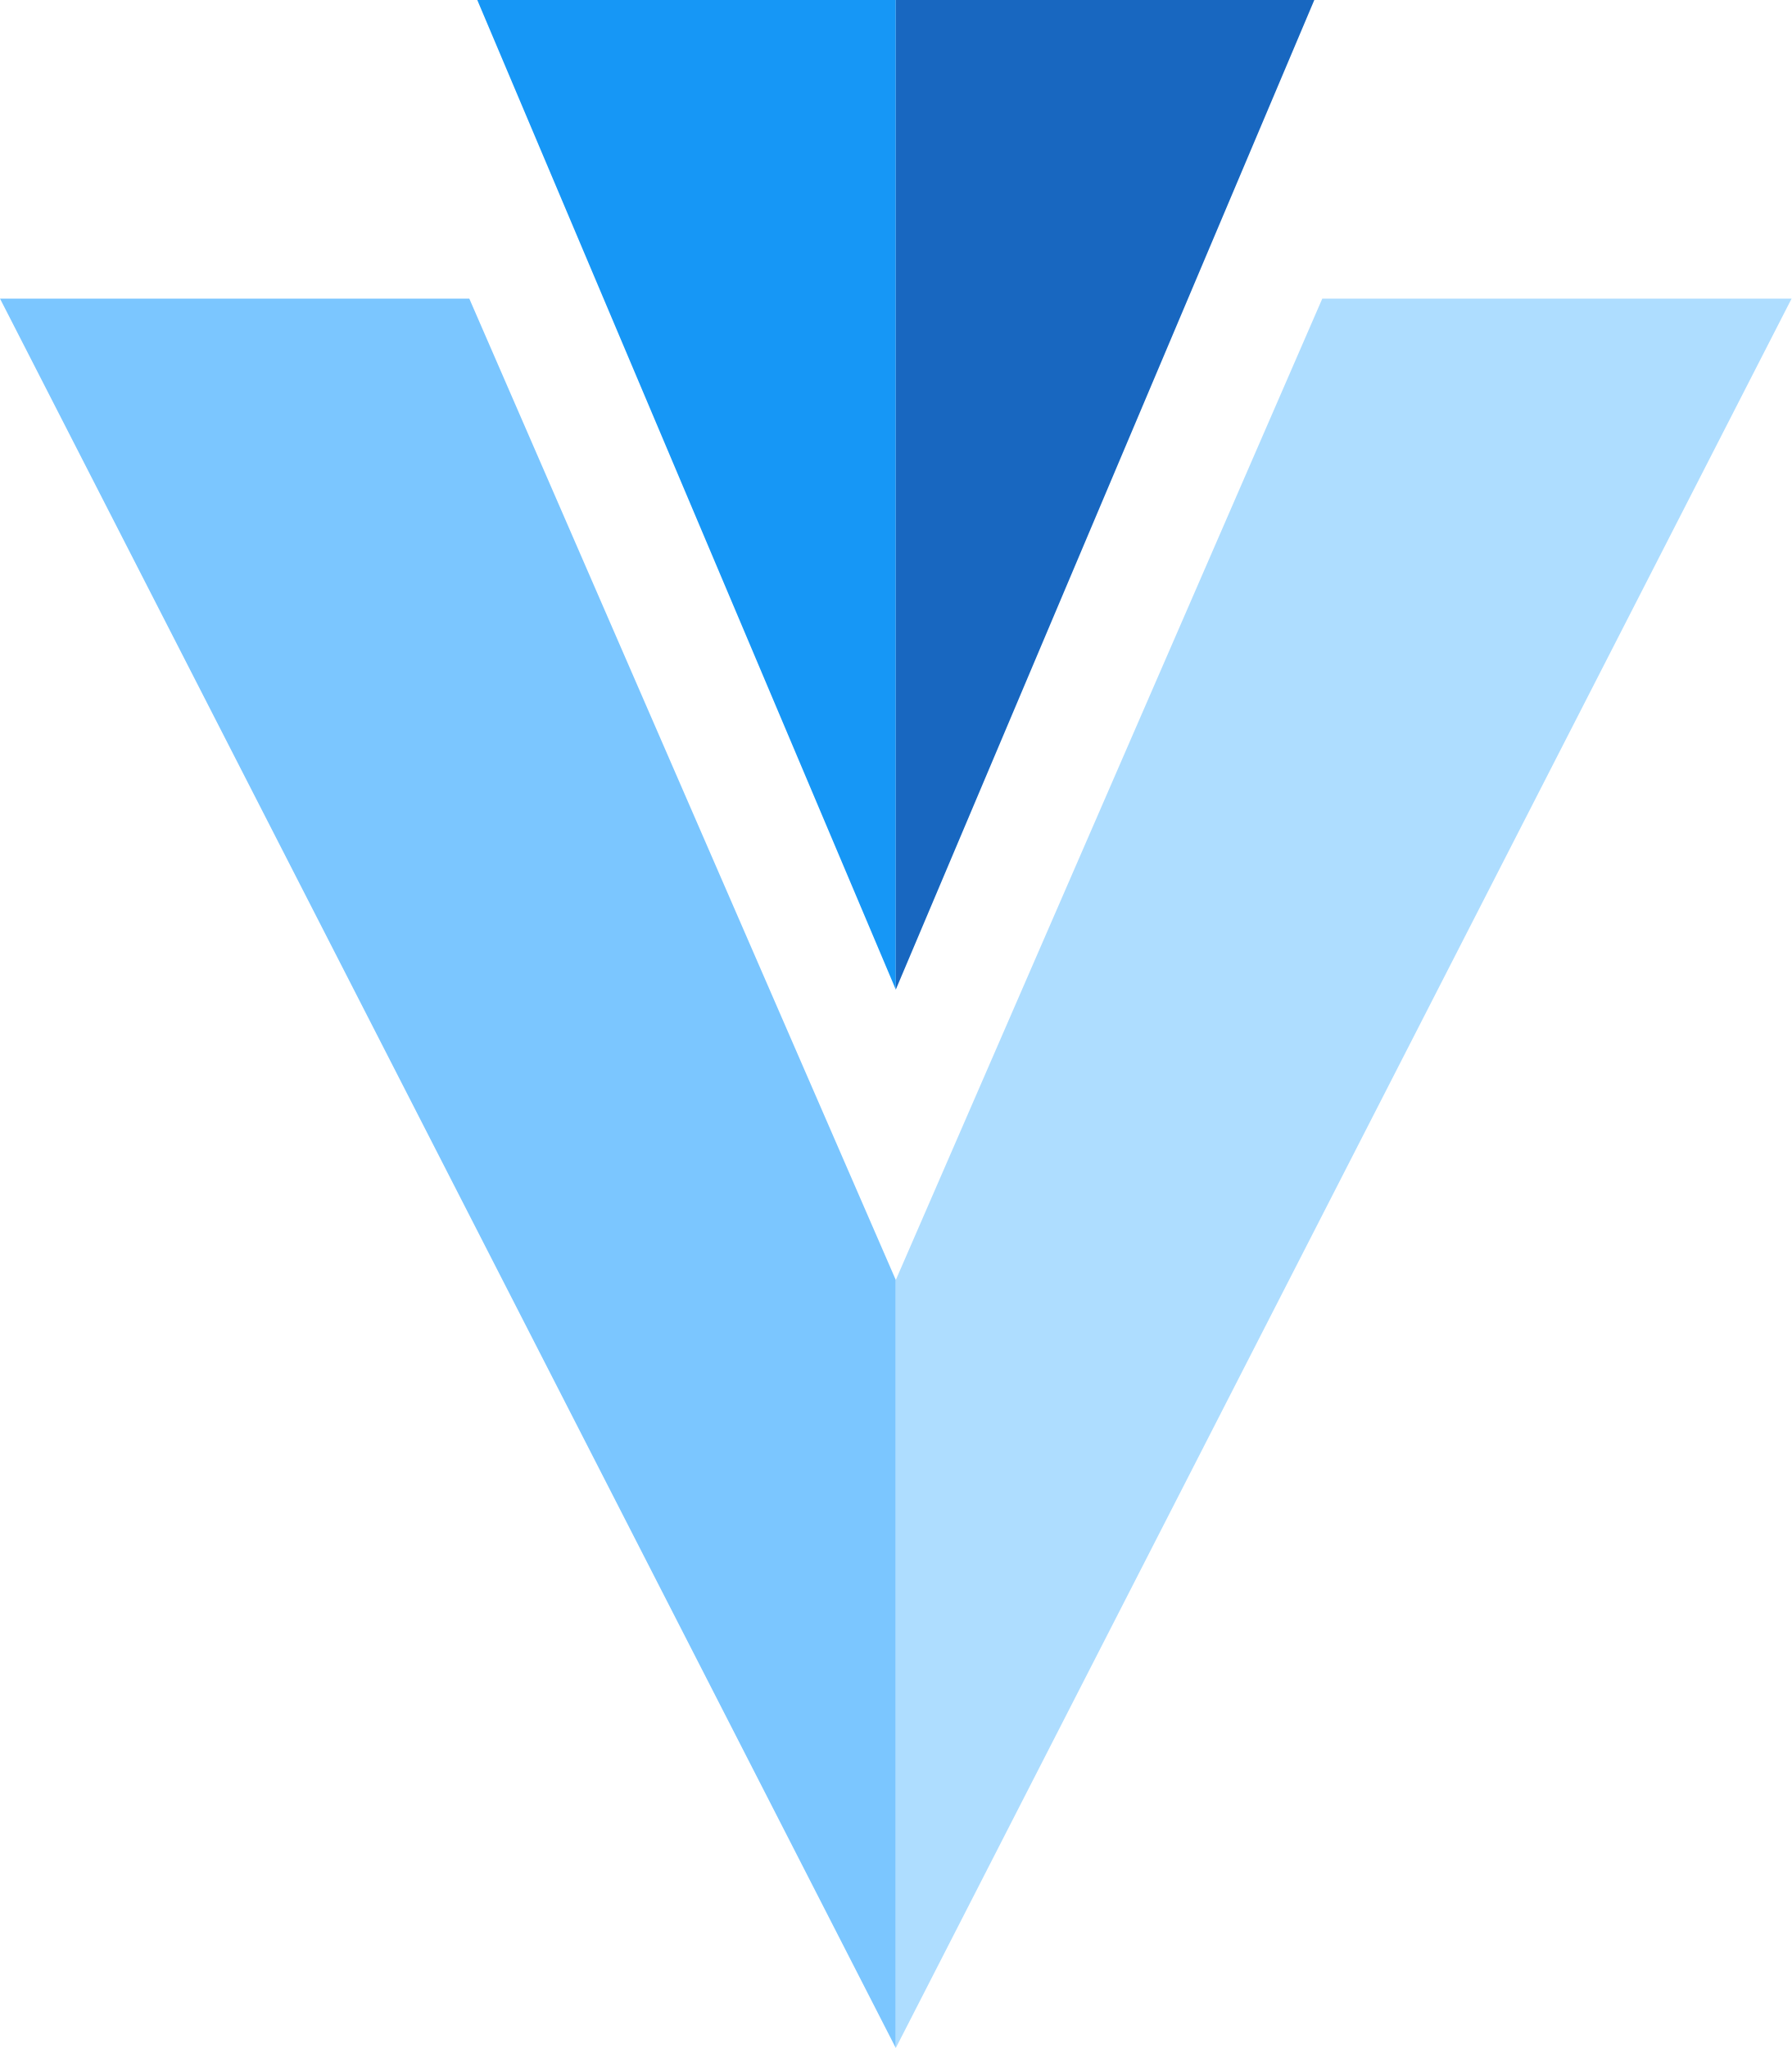
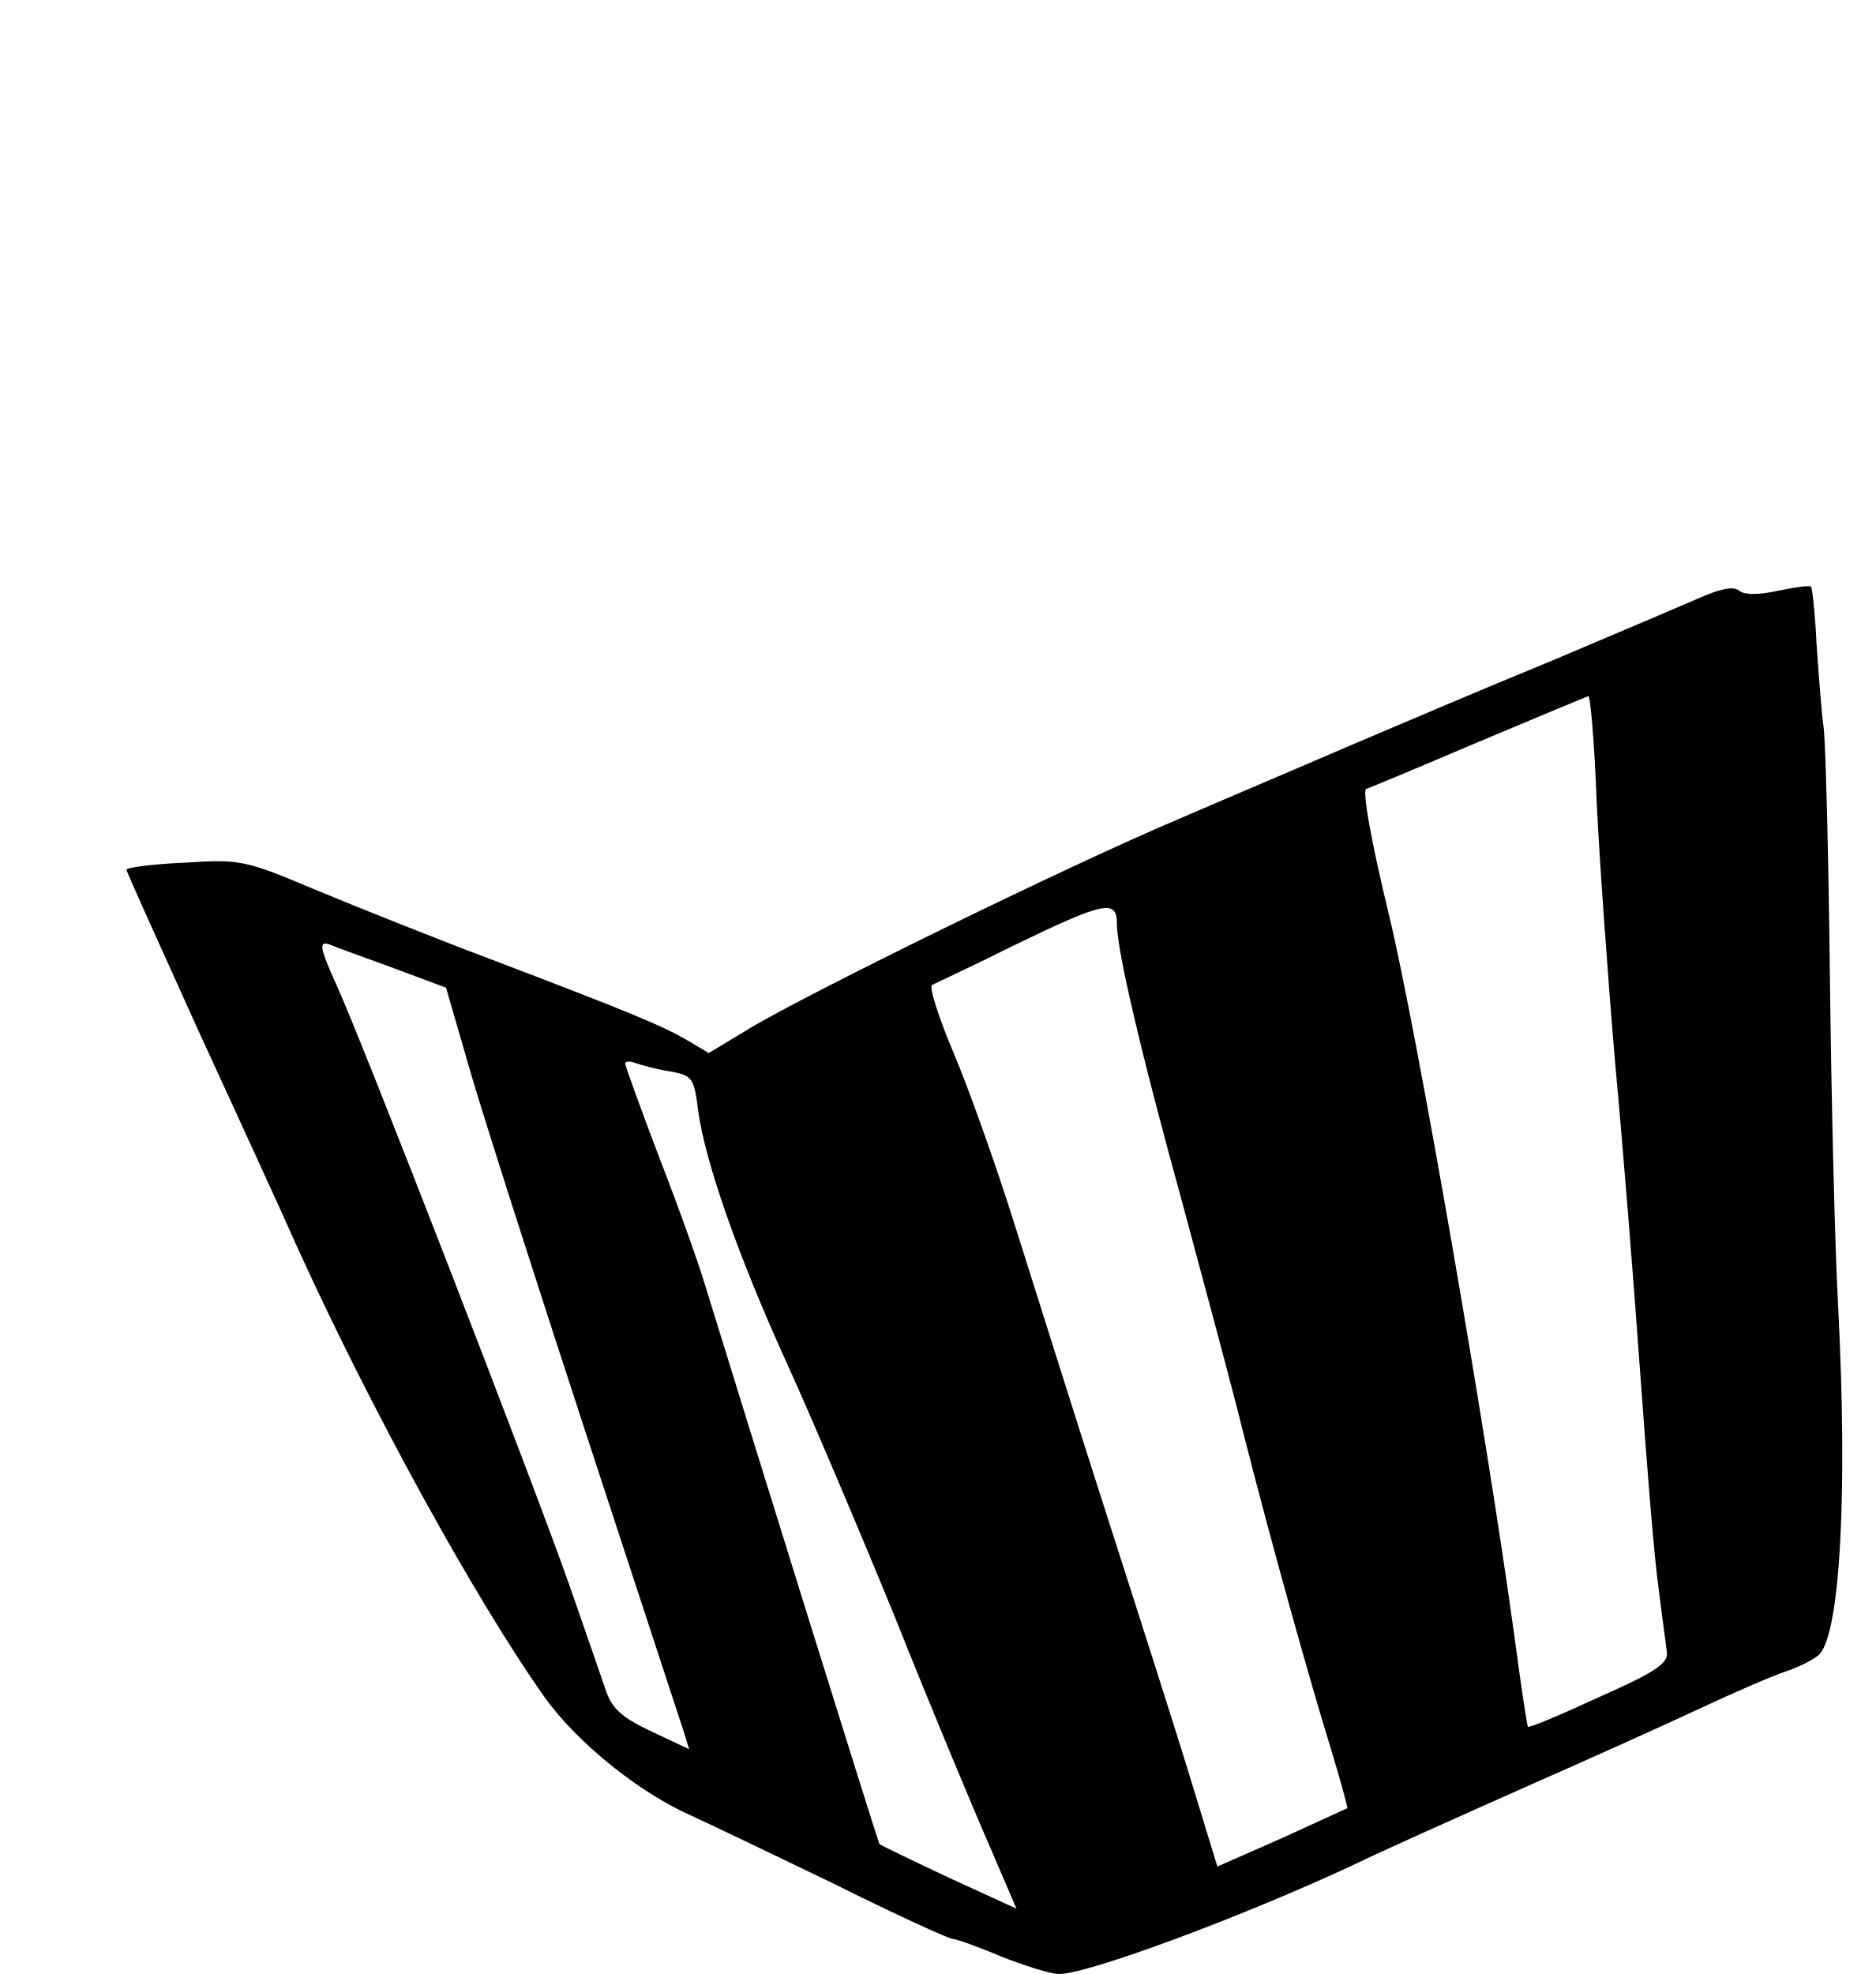
- <svg xmlns="http://www.w3.org/2000/svg" id="Layer_1" data-name="Layer 1" viewBox="0 0 87.5 100">
-   <defs>
-     <style>.cls-1{fill:#1697f6;}.cls-2{fill:#7bc6ff;}.cls-3{fill:#1867c0;}.cls-4{fill:#aeddff;}</style>
-   </defs>
-   <polyline class="cls-1" points="43.75 0 23.31 0 43.75 48.32" />
-   <polygon class="cls-2" points="43.75 62.5 43.75 100 0 14.58 22.92 14.58 43.75 62.5" />
-   <polyline class="cls-3" points="43.75 0 64.19 0 43.75 48.32" />
-   <polygon class="cls-4" points="64.58 14.58 87.5 14.58 43.75 100 43.75 62.5 64.58 14.58" />
+ <svg xmlns="http://www.w3.org/2000/svg" version="1.0" width="267pt" height="281pt" viewBox="0 0 267 281" preserveAspectRatio="xMidYMid meet">
+   <g transform="translate(0,281) scale(0.1,-0.1)" fill="#000000" stroke="none">
+     <path d="M2422 1960 c-23 -10 -119 -51 -214 -91 -95 -39 -222 -93 -283 -119 -60 -26 -171 -73 -245 -105 -159 -67 -530 -249 -613 -299 l-58 -35 -32 19 c-37 21 -80 39 -277 114 -80 30 -192 75 -250 99 -102 43 -108 44 -187 39 -46 -2 -83 -7 -83 -10 0 -3 46 -104 101 -226 56 -122 120 -261 142 -311 104 -229 253 -501 353 -642 46 -64 134 -135 209 -168 22 -10 112 -53 201 -96 88 -44 165 -79 170 -79 5 0 36 -11 69 -25 33 -13 70 -25 83 -25 41 0 259 81 416 154 43 21 153 70 245 111 91 40 204 91 251 113 47 22 102 46 123 53 21 7 43 19 48 25 29 35 39 231 26 489 -5 88 -10 302 -12 475 -2 173 -6 333 -9 355 -3 22 -7 75 -10 118 -2 43 -6 80 -8 82 -2 2 -23 -1 -47 -6 -28 -6 -47 -6 -55 0 -8 7 -26 3 -54 -9z m-149 -292 c4 -84 16 -250 26 -368 11 -118 27 -318 36 -445 9 -126 20 -264 26 -305 5 -41 11 -83 12 -93 2 -15 -20 -29 -97 -63 -54 -25 -99 -44 -101 -42 -1 2 -10 59 -19 128 -40 292 -140 868 -179 1029 -25 103 -38 176 -32 178 6 2 78 32 160 67 83 35 153 64 156 65 3 1 9 -68 12 -151z m-683 -173 c0 -38 35 -187 95 -404 29 -108 68 -252 85 -321 41 -161 95 -354 126 -454 13 -43 23 -80 22 -80 -2 -1 -44 -20 -94 -43 l-91 -40 -37 121 c-20 66 -75 238 -121 381 -46 143 -104 328 -130 410 -26 83 -65 193 -87 245 -22 52 -36 96 -31 98 4 2 58 27 118 57 128 62 145 65 145 30z m-1030 -63 l75 -28 33 -114 c18 -63 93 -297 166 -520 73 -223 136 -415 140 -427 l7 -23 -53 25 c-41 19 -56 32 -65 57 -6 18 -30 87 -53 153 -51 145 -291 765 -331 853 -24 53 -25 62 -11 58 9 -4 51 -19 92 -34z m393 -147 c33 -6 35 -9 41 -57 10 -72 56 -204 125 -356 33 -72 103 -237 155 -364 51 -128 112 -274 134 -324 l39 -91 -96 44 c-53 25 -97 46 -99 48 -2 2 -189 603 -249 798 -8 27 -36 106 -64 178 -27 71 -49 132 -49 135 0 3 6 4 14 1 8 -3 30 -9 49 -12z" />
+   </g>
</svg>
